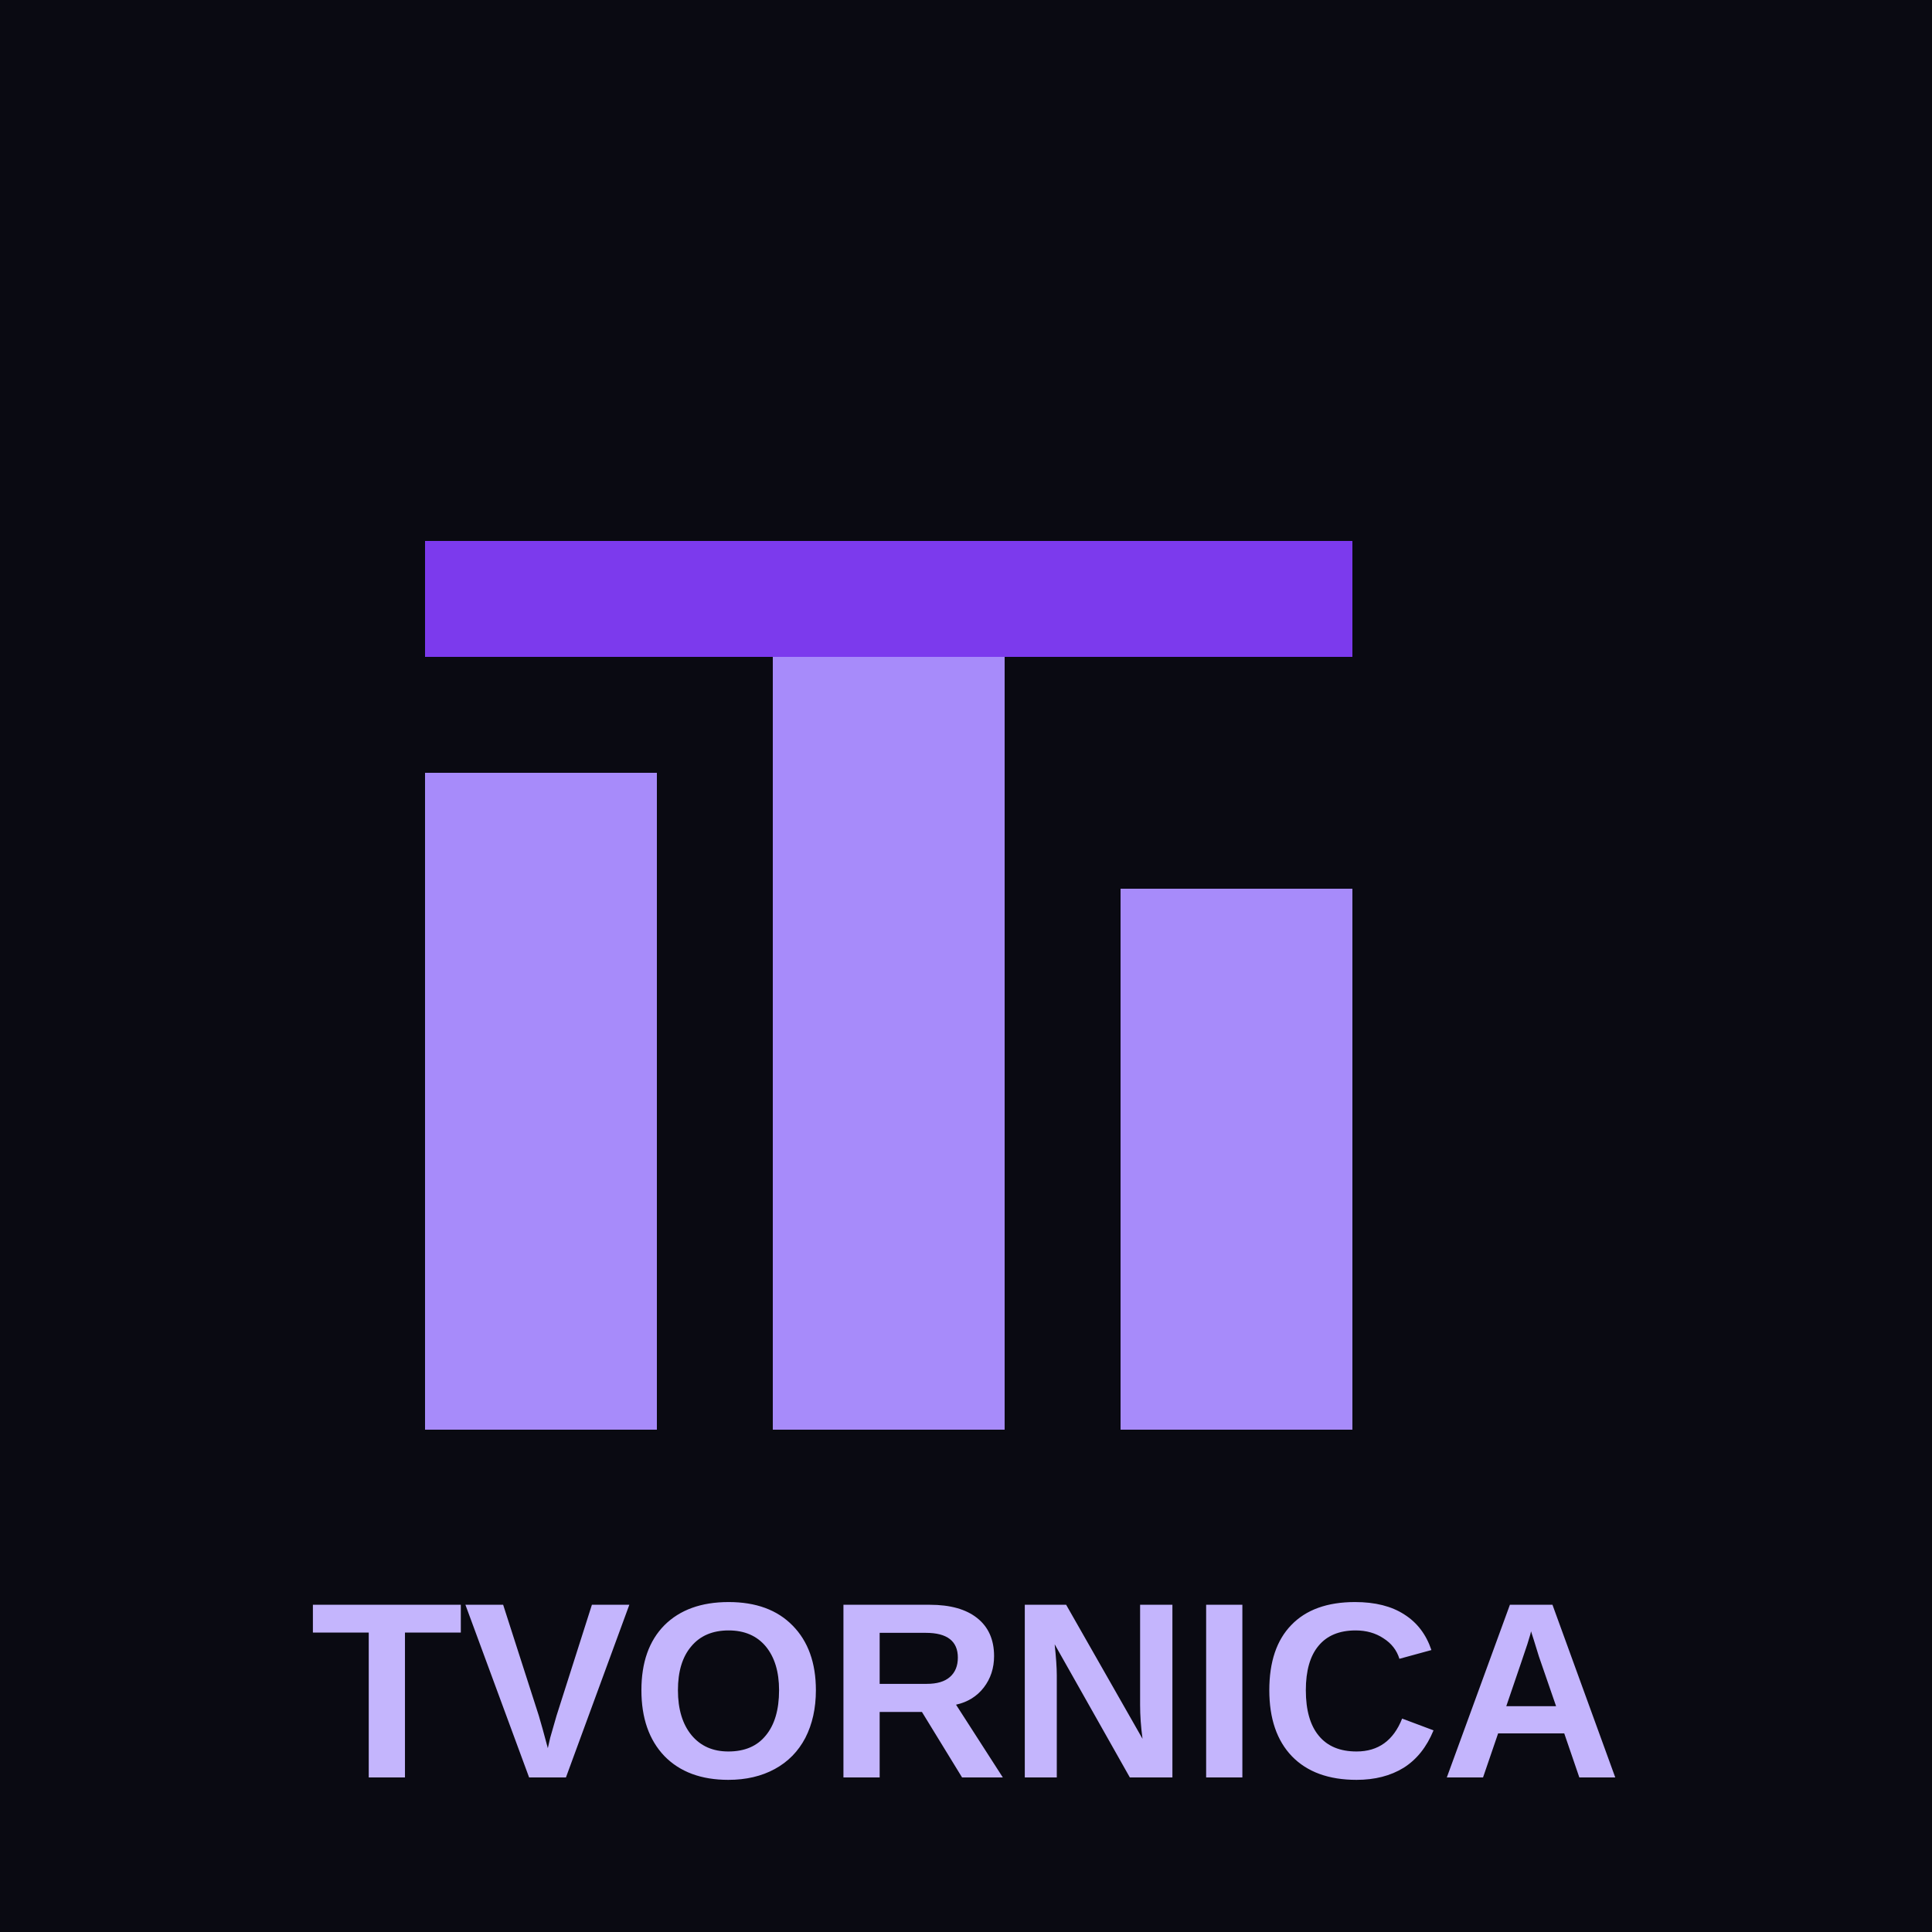
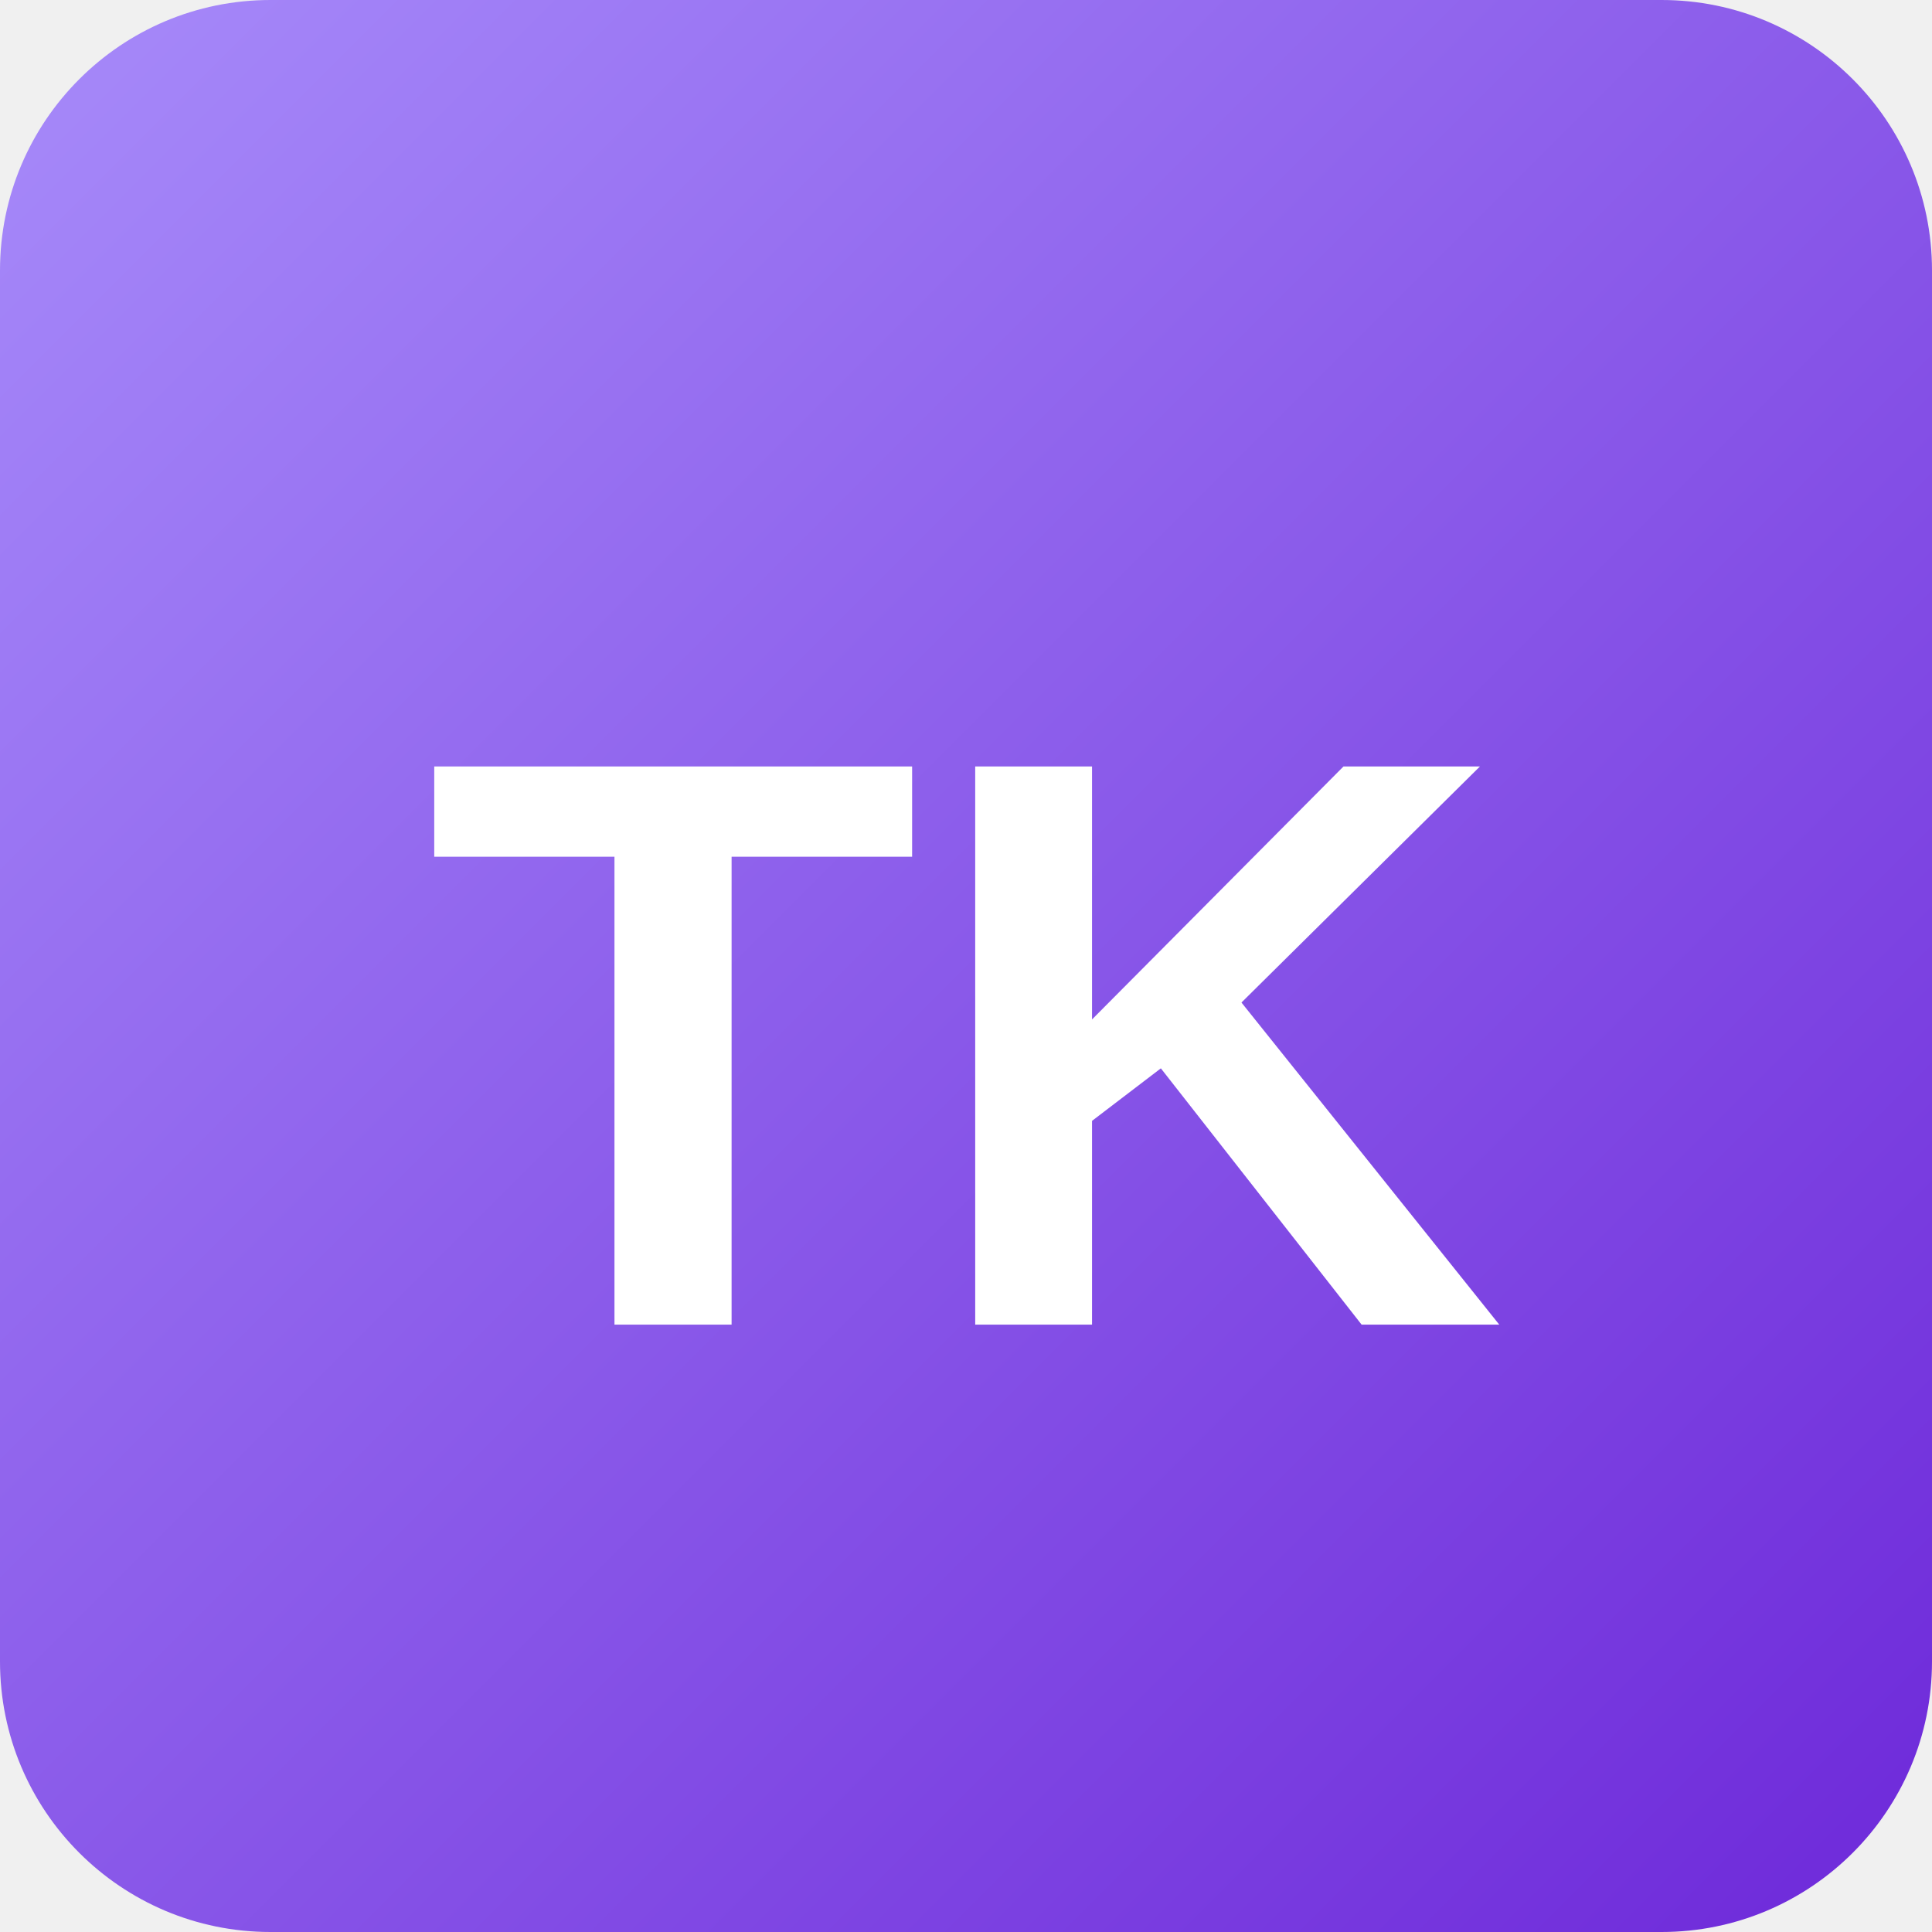
- <svg xmlns="http://www.w3.org/2000/svg" viewBox="0 0 100 100">
-   <rect width="100" height="100" fill="#0a0a12" />
-   <rect x="22" y="40" width="12" height="34" fill="#a78bfa" />
-   <rect x="40" y="30" width="12" height="44" fill="#a78bfa" />
-   <rect x="58" y="46" width="12" height="28" fill="#a78bfa" />
-   <rect x="22" y="28" width="48" height="6" fill="#7c3aed" />
-   <text x="50" y="92" font-family="Arial" font-size="13" font-weight="700" fill="#c4b5fd" text-anchor="middle">TVORNICA</text>
+ <svg xmlns="http://www.w3.org/2000/svg" viewBox="0 0 100 100" width="100" height="100">
+   <defs>
+     <linearGradient id="g" x1="0" y1="0" x2="1" y2="1">
+       <stop offset="0" stop-color="#a78bfa" />
+       <stop offset="1" stop-color="#6d28d9" />
+     </linearGradient>
+   </defs>
+   <rect width="100" height="100" rx="14" fill="url(#g)" />
+   <text x="50" y="54" font-family="Arial, Helvetica, sans-serif" font-size="42" font-weight="800" fill="#ffffff" text-anchor="middle" dominant-baseline="central">TK</text>
</svg>
